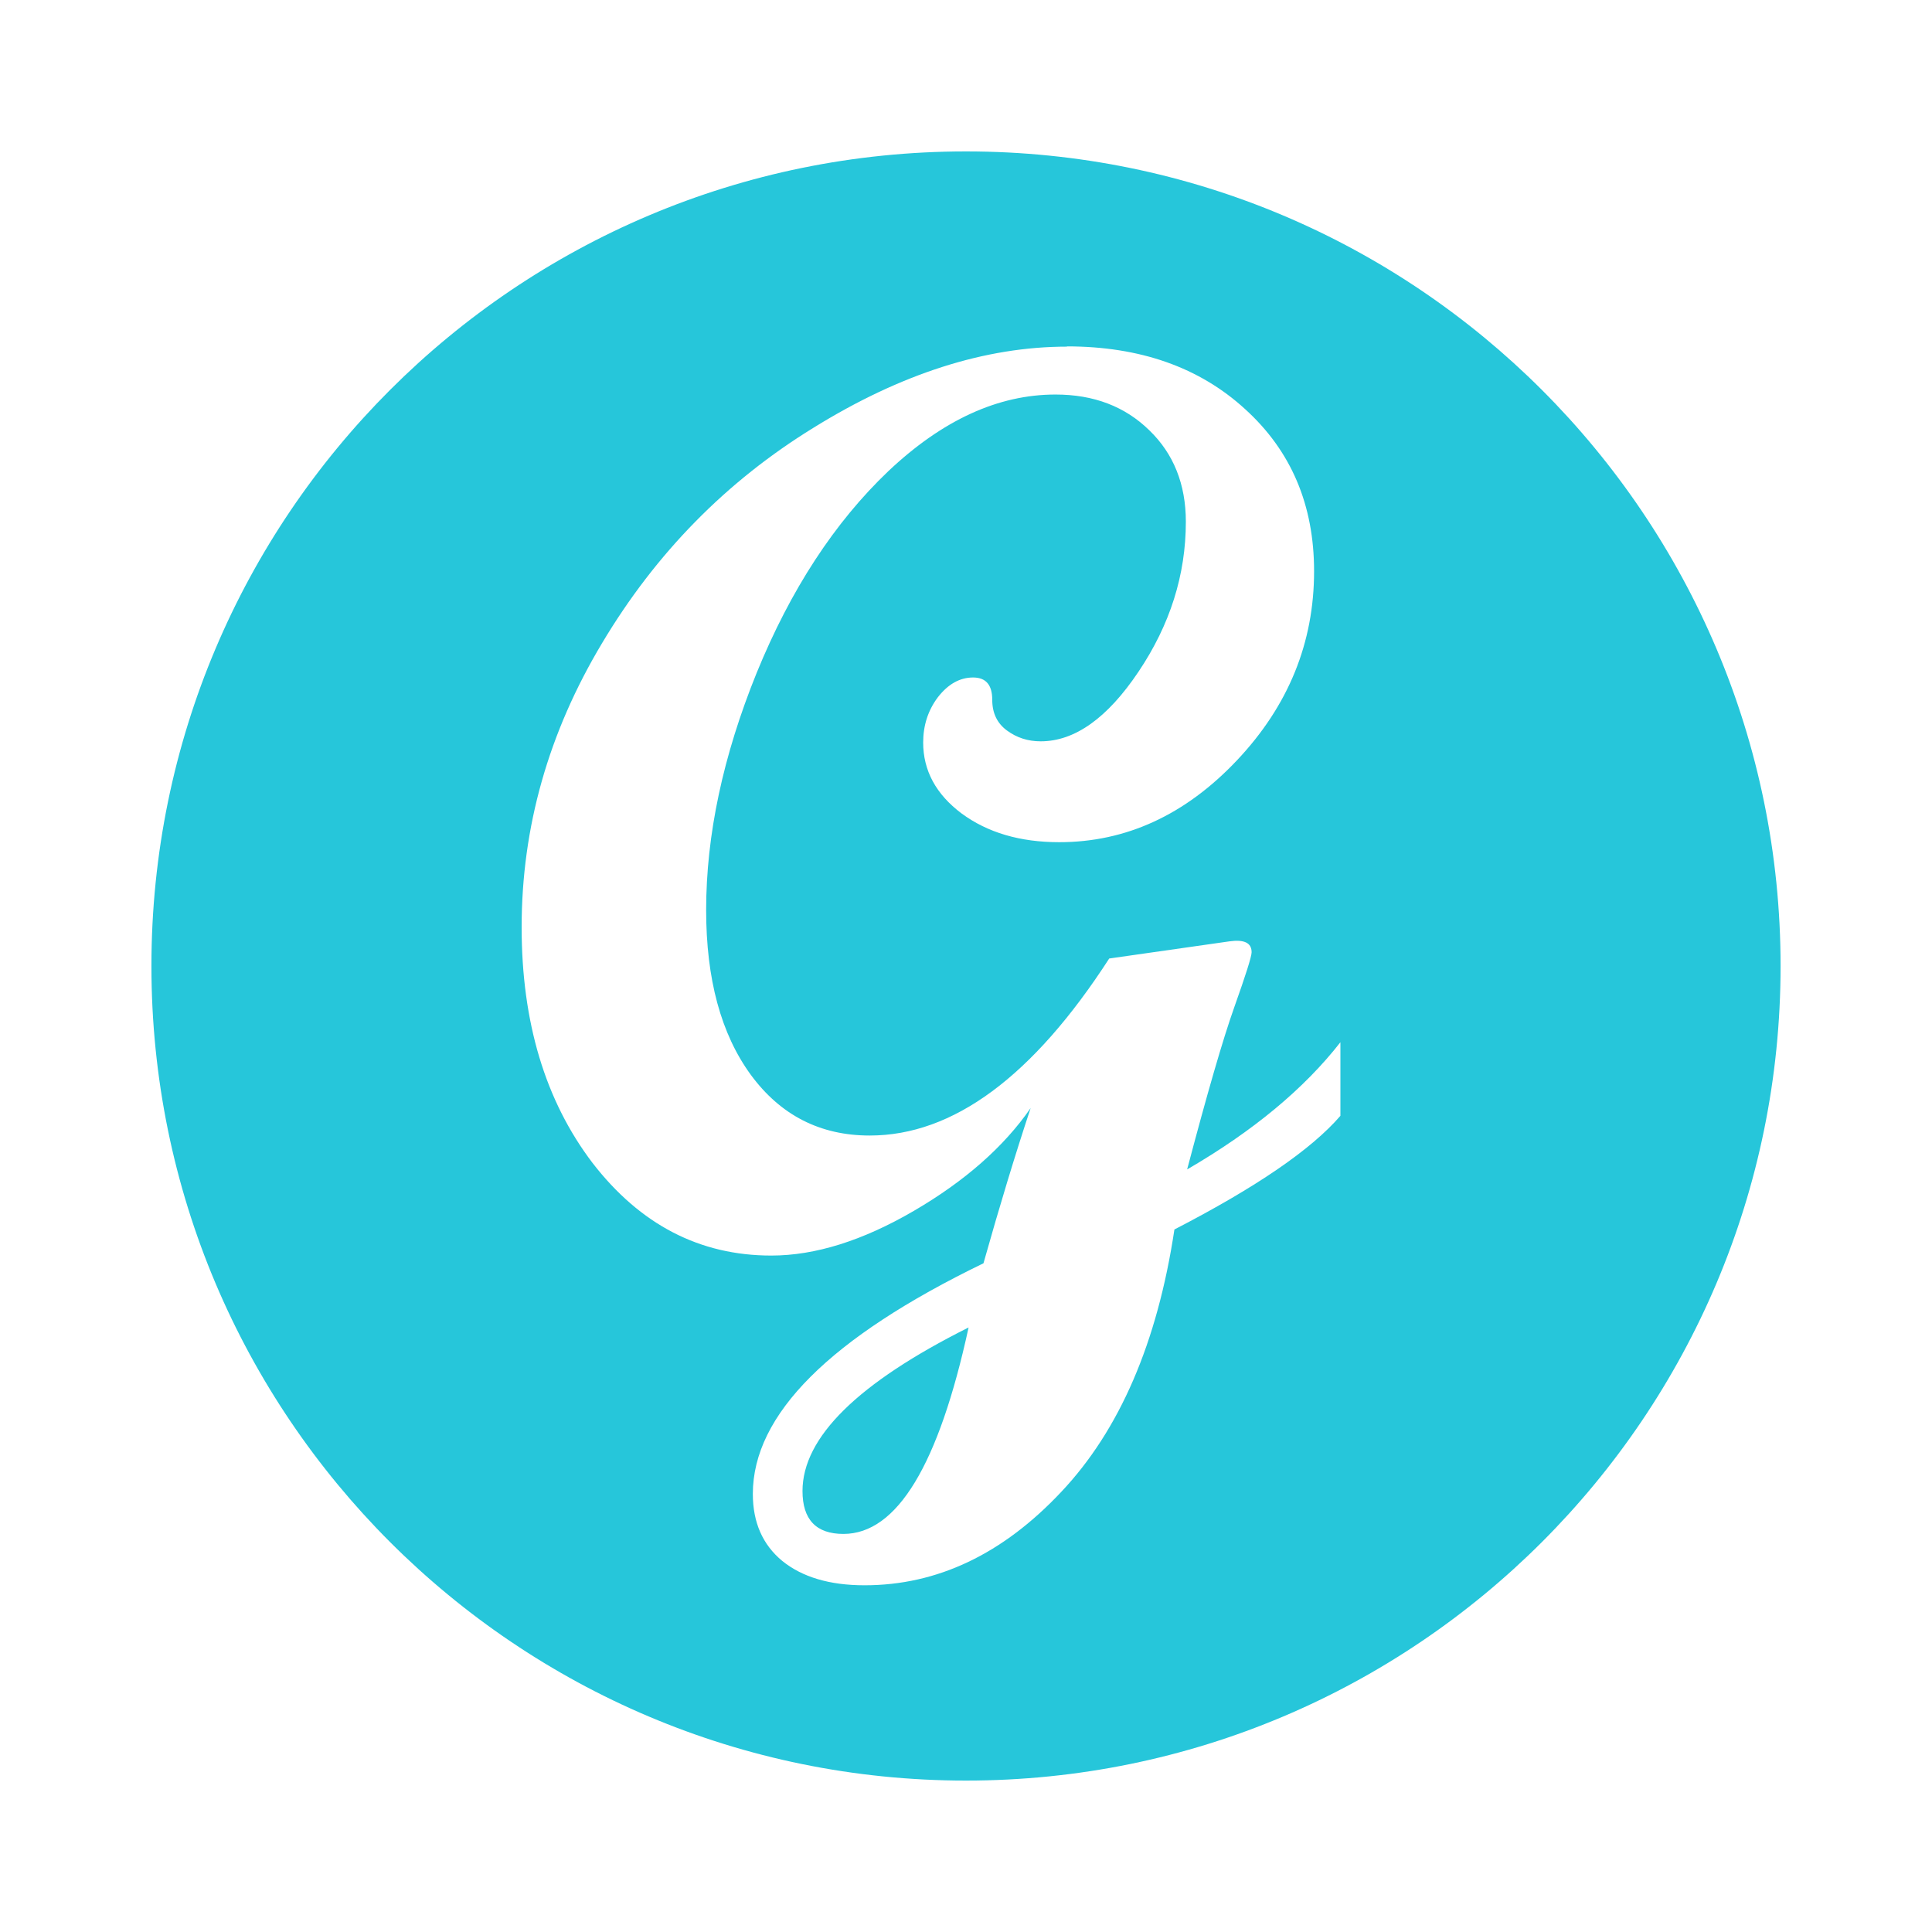
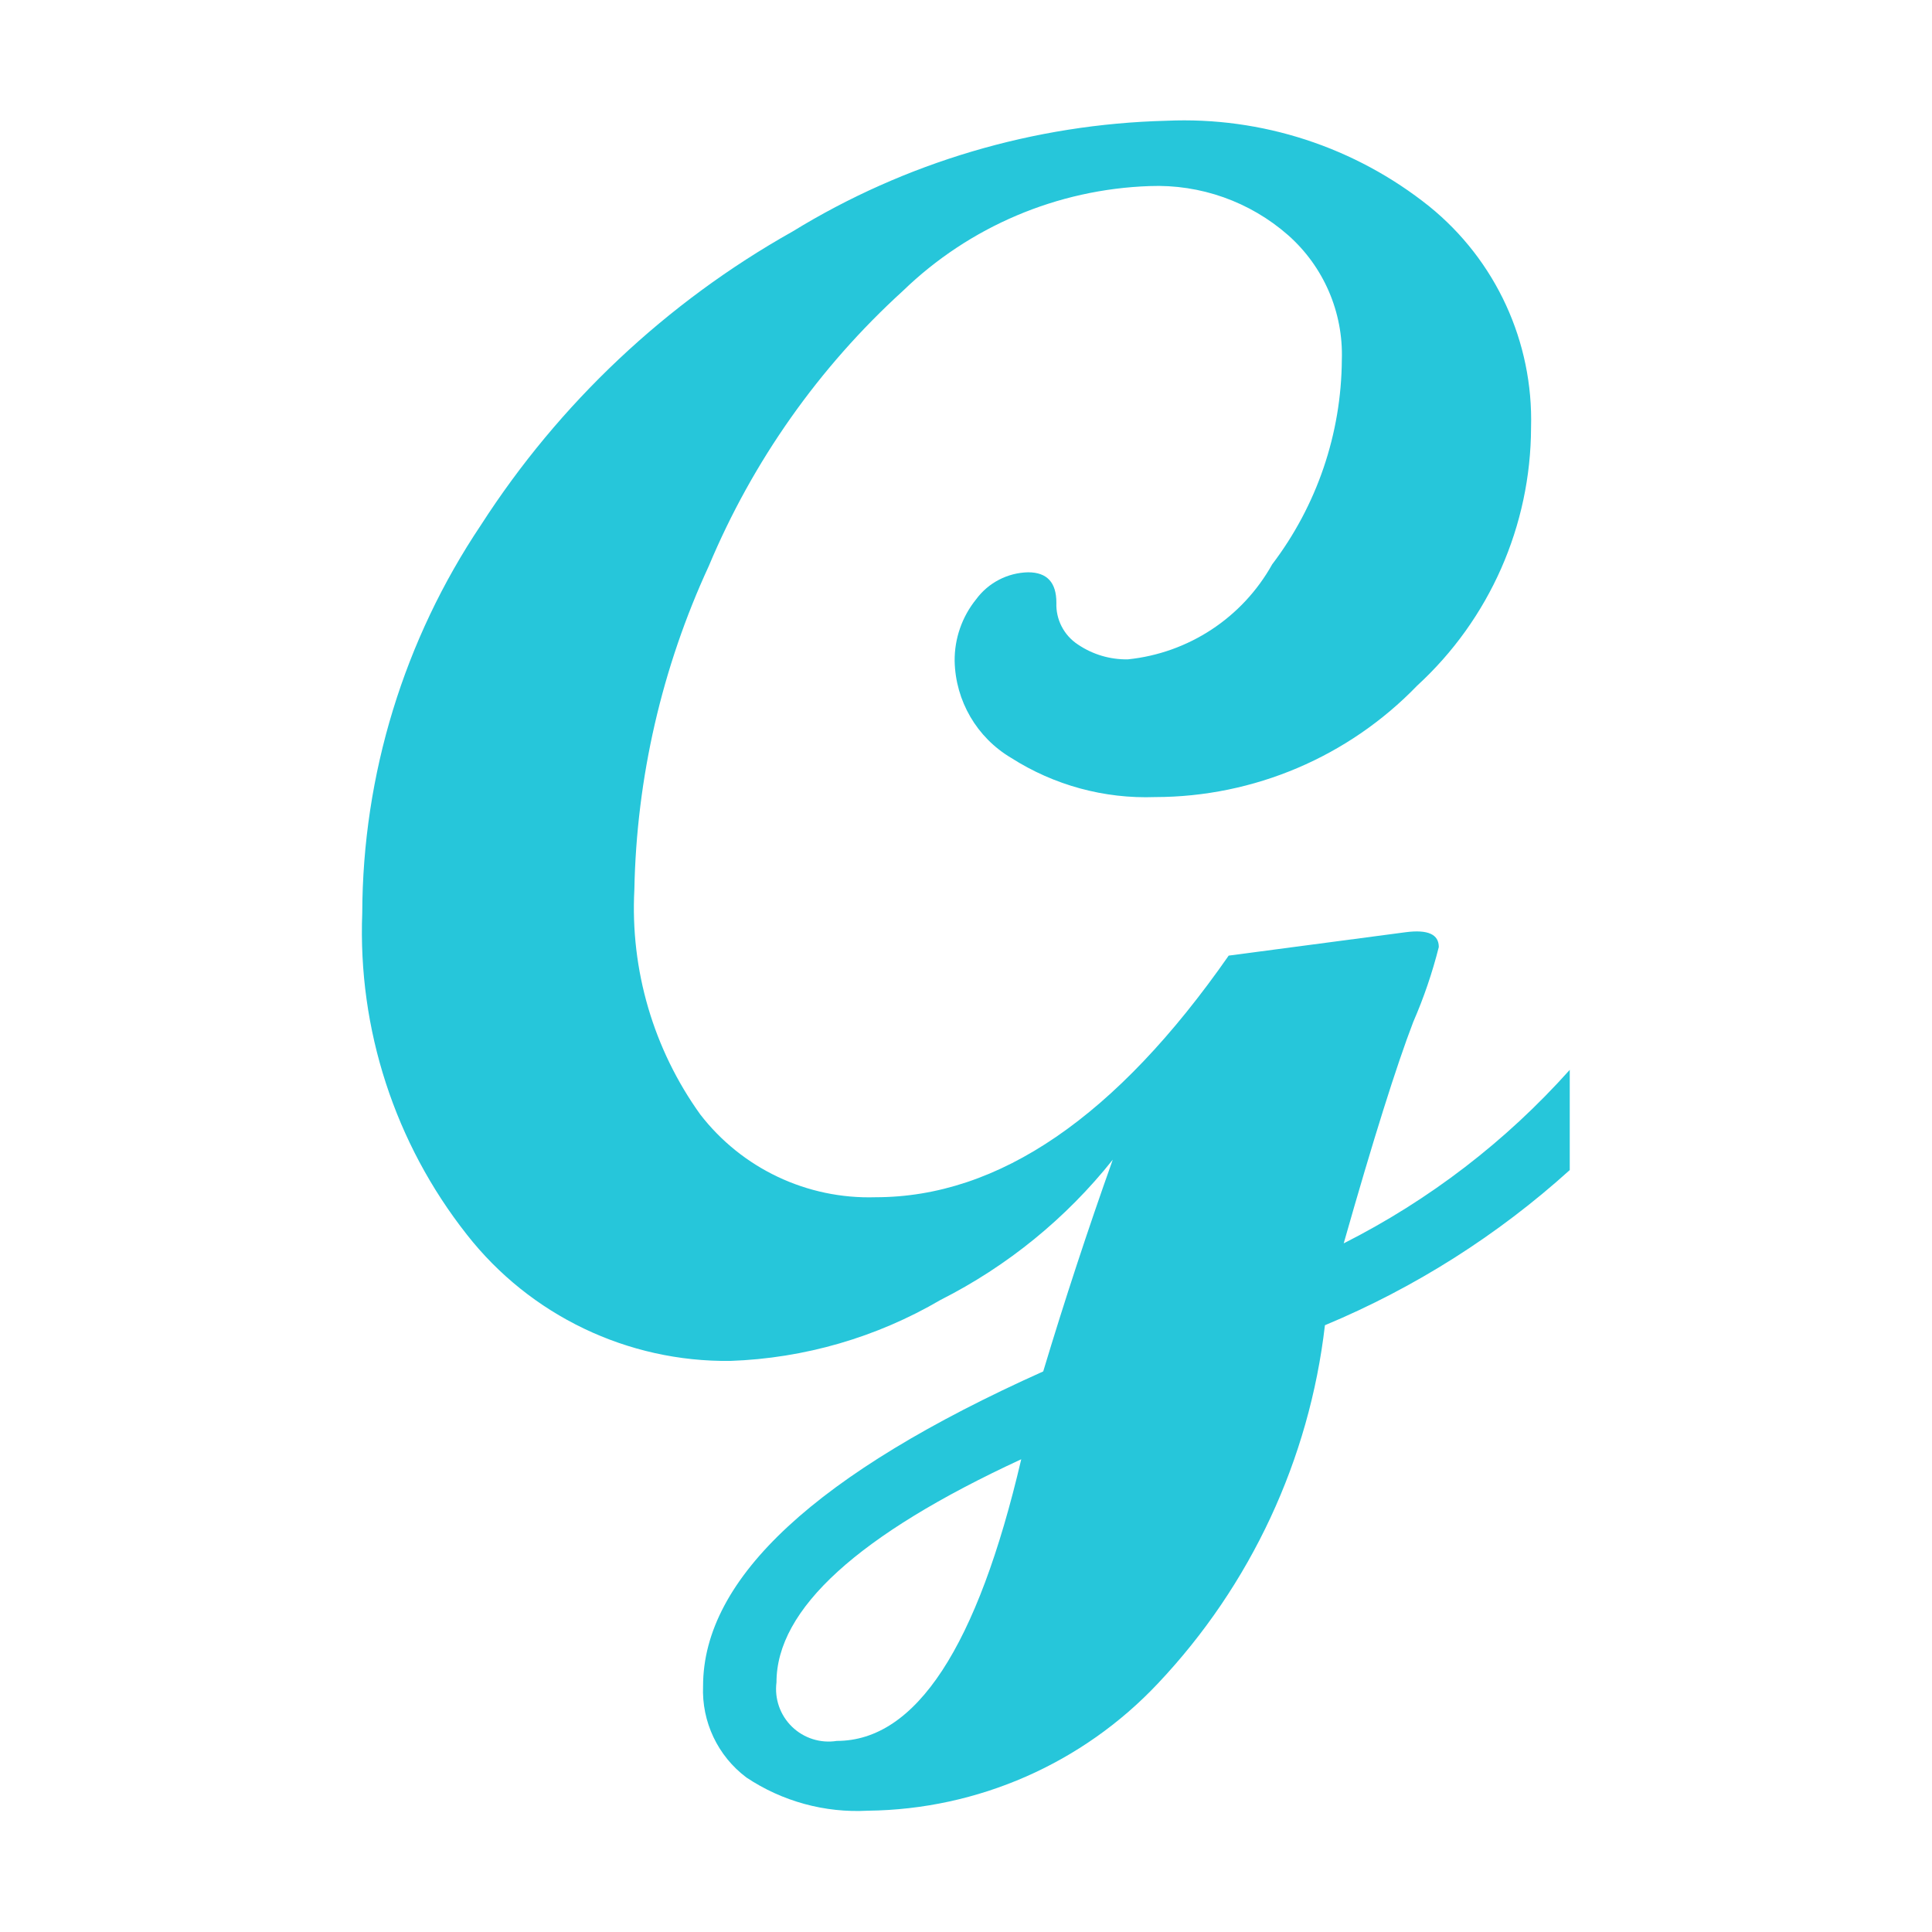
- <svg xmlns="http://www.w3.org/2000/svg" version="1.1" viewBox="0 0 24 24">
-   <path d="m12 1.881a10.119 10.119 0 0 0 -10.119 10.119 10.119 10.119 0 0 0 10.119 10.119 10.119 10.119 0 0 0 10.119 -10.119 10.119 10.119 0 0 0 -10.119 -10.119zm1.254 2.422c.91 0 1.647.261 2.213.779.571.518.857 1.188.857 2.014 0 .889-.319 1.673-.959 2.35-.64.677-1.377 1.016-2.207 1.016-.487 0-.89-.119-1.213-.357-.317-.238-.477-.532-.477-.881 0-.212.06-.399.182-.562.127-.164.274-.246.438-.246.159 0 .238.092.238.277 0 .164.06.291.182.381.122.09.261.135.42.135.423 0 .829-.289 1.215-.865.391-.582.588-1.202.588-1.863 0-.465-.152-.844-.453-1.135-.302-.296-.69-.445-1.166-.445-.714 0-1.406.318-2.078.953-.666.635-1.212 1.469-1.635 2.506-.418 1.032-.627 2.014-.627 2.945 0 .857.184 1.539.555 2.047.37.503.863.754 1.477.754 1.037 0 2.028-.734 2.975-2.199l1.492-.213c.185-.026.277.018.277.135 0 .053-.072.28-.215.682-.143.402-.337 1.074-.586 2.016.82-.476 1.455-1.004 1.904-1.58v.914c-.36.418-1.047.888-2.062 1.412-.212 1.407-.682 2.493-1.406 3.26-.725.772-1.539 1.16-2.443 1.16-.434 0-.775-.102-1.023-.303-.243-.201-.365-.478-.365-.832 0-.984.956-1.94 2.865-2.865.201-.714.396-1.356.586-1.928-.333.481-.816.907-1.451 1.277-.635.37-1.225.555-1.77.555-.889 0-1.628-.383-2.221-1.15-.587-.772-.881-1.748-.881-2.928 0-1.243.334-2.42 1-3.531.666-1.116 1.541-2.007 2.625-2.674 1.084-.672 2.135-1.008 3.15-1.008zm-1.223 12.188c-1.375.688-2.062 1.365-2.062 2.031 0 .354.169.533.508.533.666 0 1.184-.856 1.555-2.564z" fill="#26c6da" />
+ <svg xmlns="http://www.w3.org/2000/svg" viewBox="0 0 32 32">
+   <path fill="#26c6da" d="M19.322 2a6.5 6.5 0 0 1 4.352 1.419 4.55 4.55 0 0 1 1.685 3.662 5.82 5.82 0 0 1-1.886 4.275 6.04 6.04 0 0 1-4.34 1.846 4.15 4.15 0 0 1-2.385-.649 1.91 1.91 0 0 1-.936-1.603 1.6 1.6 0 0 1 .356-1.024 1.1 1.1 0 0 1 .861-.447q.469 0 .468.504a.79.79 0 0 0 .358.693 1.43 1.43 0 0 0 .826.245 3.1 3.1 0 0 0 2.39-1.573 5.66 5.66 0 0 0 1.154-3.39 2.64 2.64 0 0 0-.891-2.064 3.28 3.28 0 0 0-2.293-.812 6.18 6.18 0 0 0-4.086 1.736 12.9 12.9 0 0 0-3.215 4.557 13.4 13.4 0 0 0-1.233 5.36 5.86 5.86 0 0 0 1.091 3.723 3.53 3.53 0 0 0 2.905 1.372q3.058 0 5.848-4.002l2.935-.388q.546-.07.545.246a8 8 0 0 1-.423 1.24q-.421 1.097-1.152 3.668A12.7 12.7 0 0 0 26 17.72v1.66a14.2 14.2 0 0 1-4.055 2.57 10.38 10.38 0 0 1-2.764 5.931 6.7 6.7 0 0 1-4.806 2.11 3.3 3.3 0 0 1-2.012-.55 1.8 1.8 0 0 1-.718-1.514q0-2.685 5.634-5.212.532-1.766 1.152-3.507a8.6 8.6 0 0 1-2.853 2.323 7.4 7.4 0 0 1-3.48 1.01 5.46 5.46 0 0 1-4.366-2.093A8.1 8.1 0 0 1 6 15.122a11.6 11.6 0 0 1 1.966-6.426 14.7 14.7 0 0 1 5.162-4.862A12.44 12.44 0 0 1 19.322 2m-2.407 22.17q-4.055 1.875-4.054 3.695a.87.87 0 0 0 .999.97q1.964 0 3.055-4.665" />
</svg>
